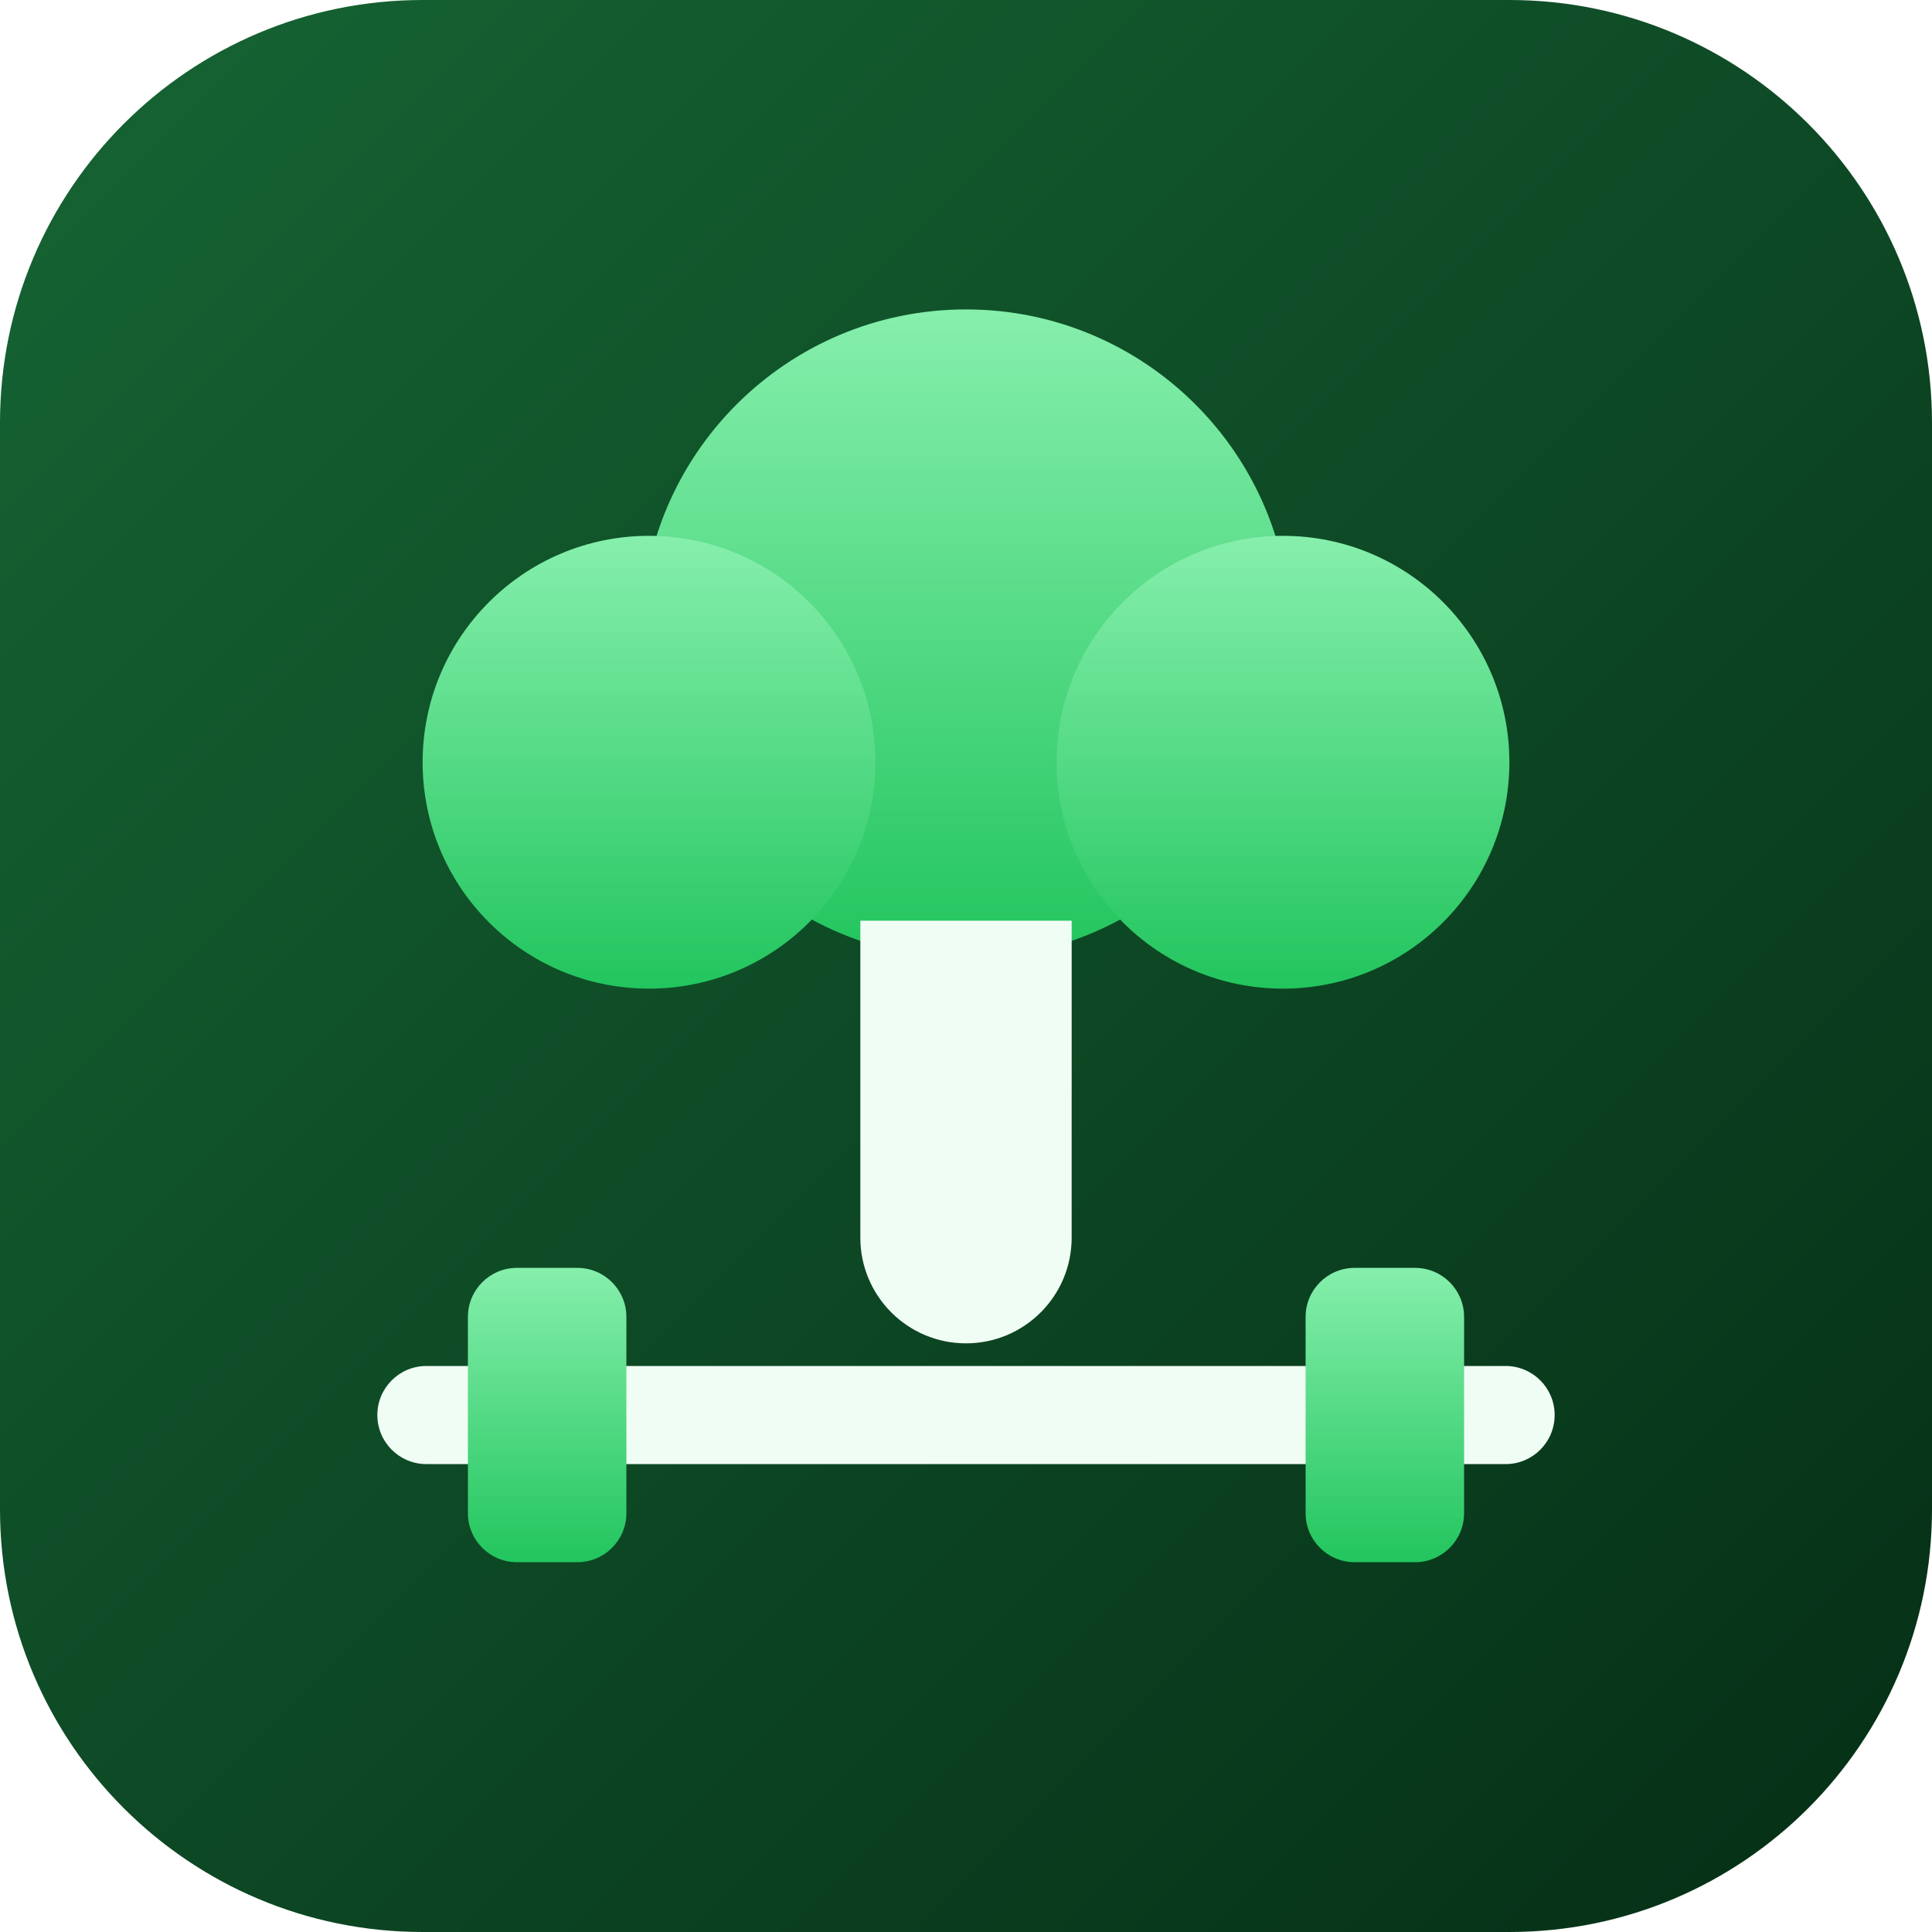
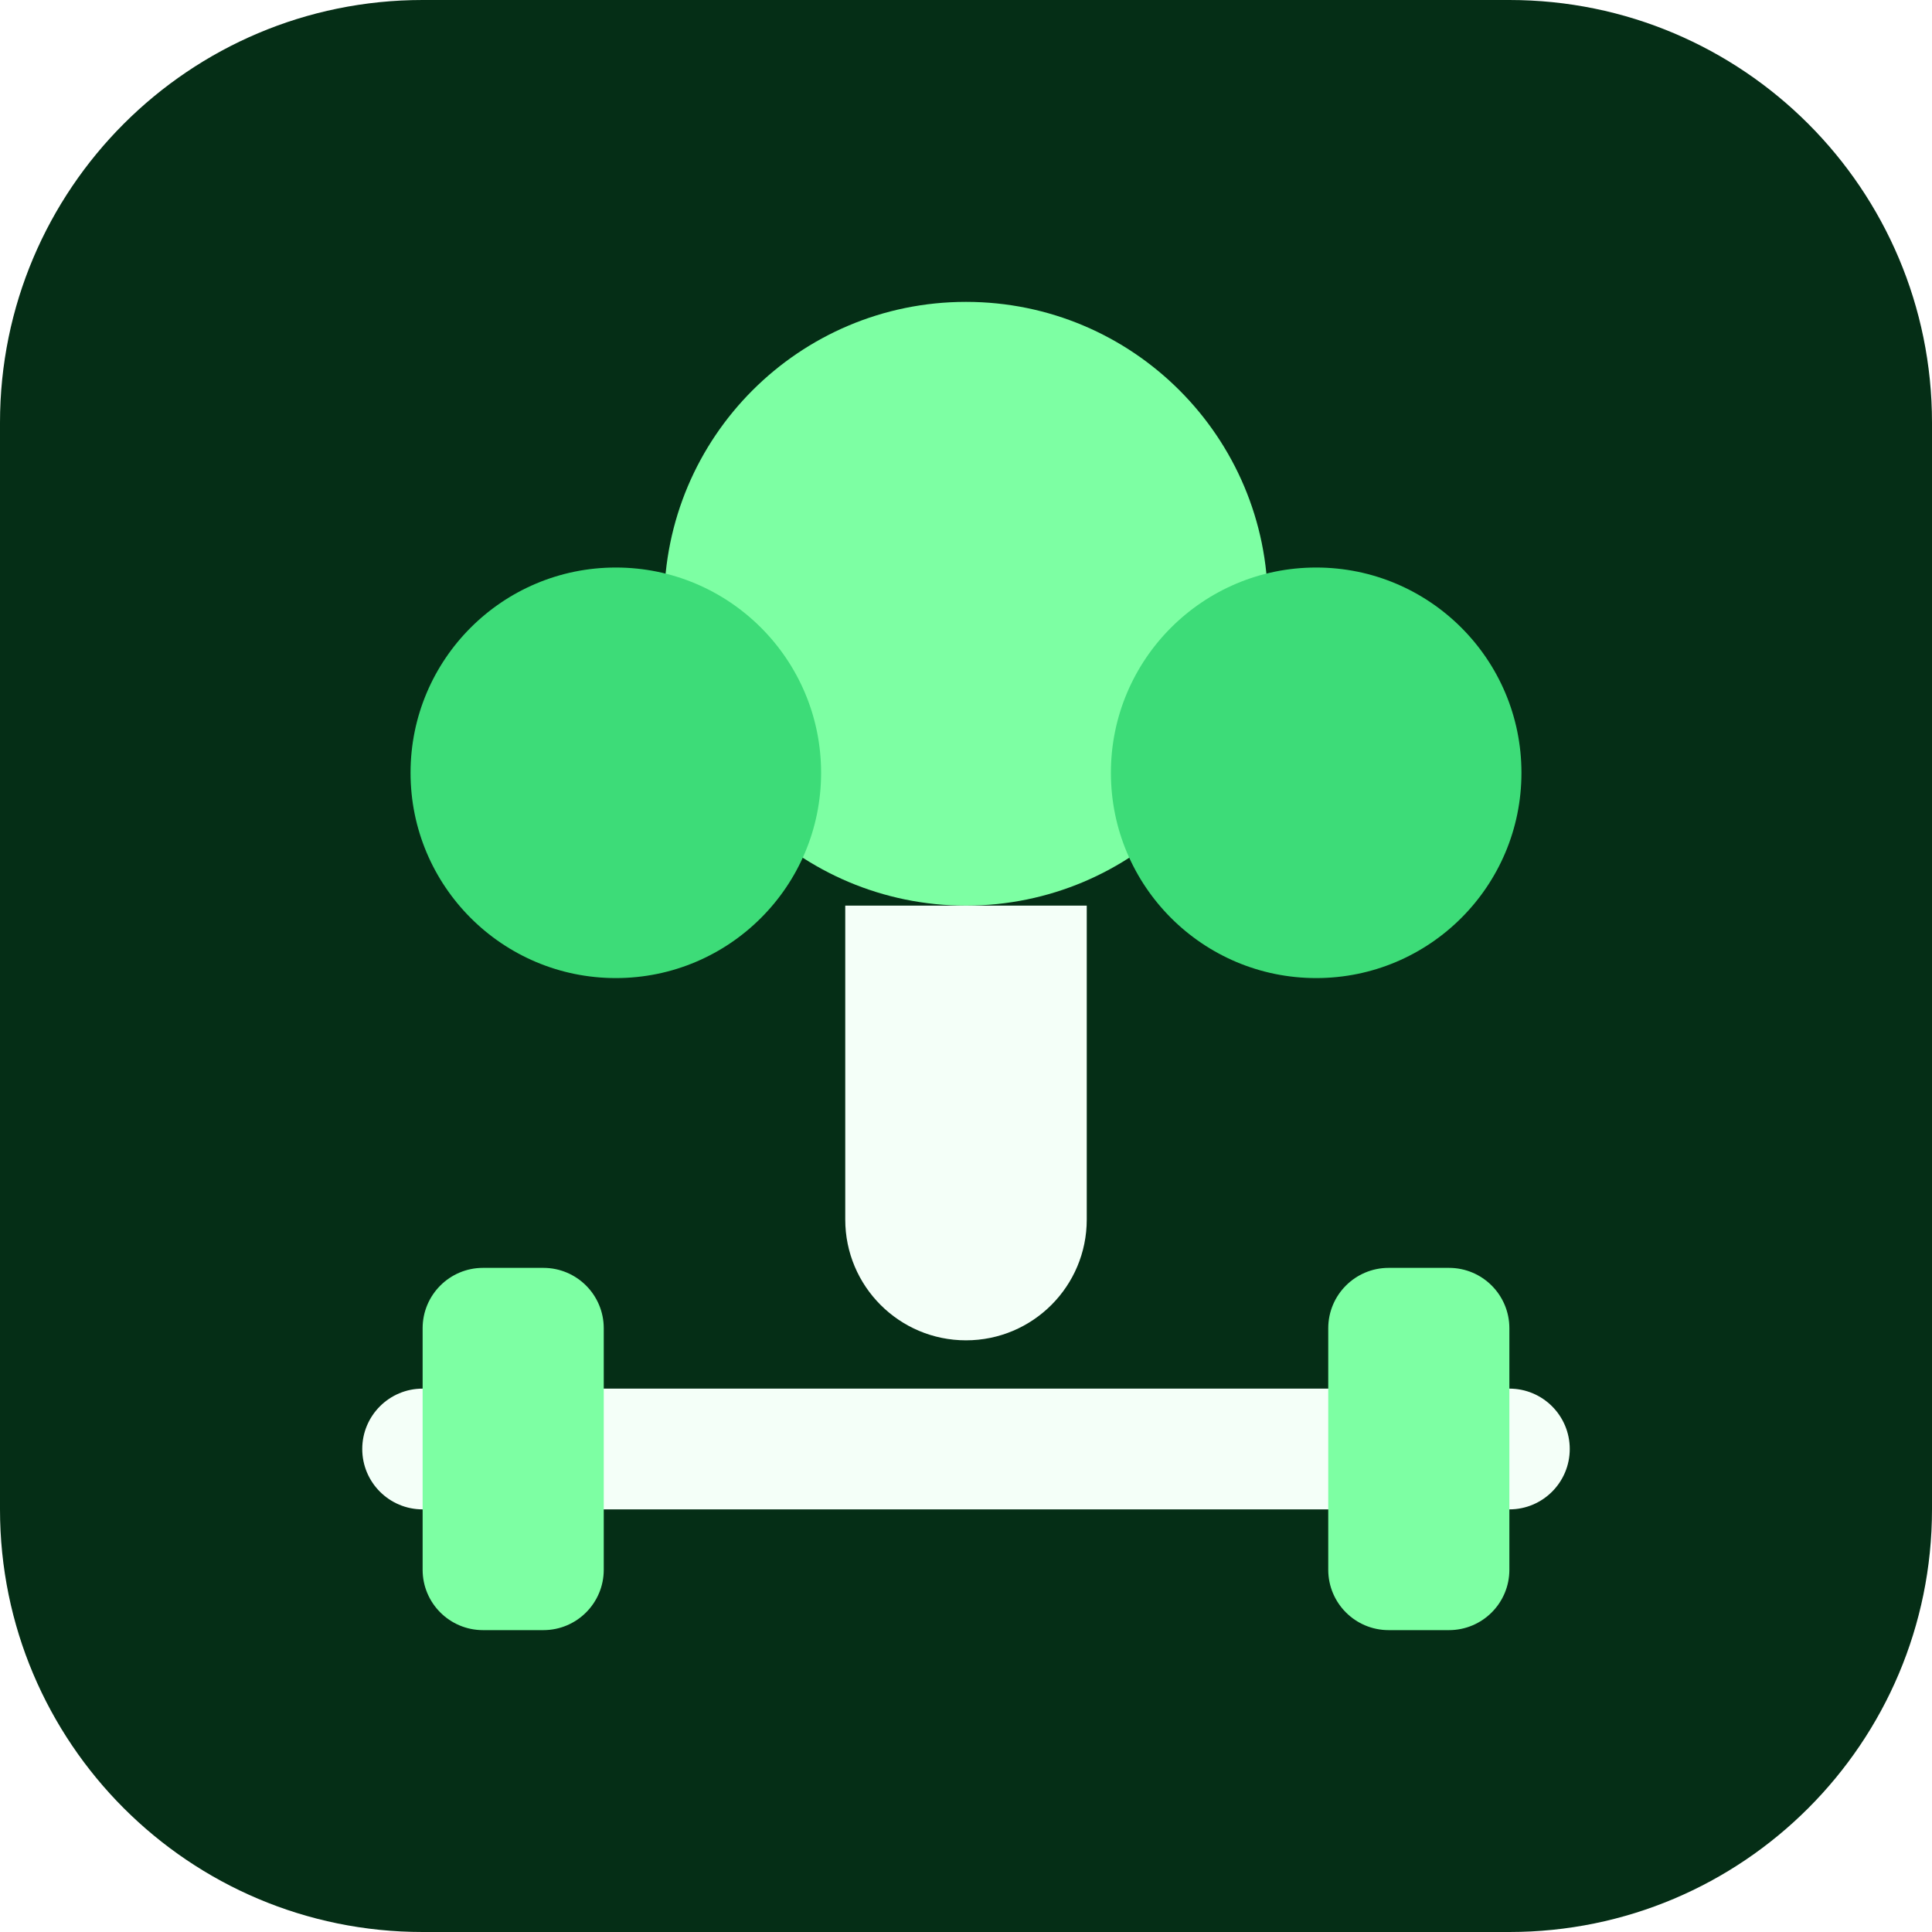
- <svg xmlns="http://www.w3.org/2000/svg" viewBox="0 0 512 512">
-   <defs>
-     <linearGradient id="fmTile" x1="0" y1="0" x2="1" y2="1">
-       <stop offset="0" stop-color="#166534" />
-       <stop offset="1" stop-color="#052e16" />
-     </linearGradient>
-     <linearGradient id="fmCrown" x1="0" y1="0" x2="0" y2="1">
-       <stop offset="0" stop-color="#86efac" />
-       <stop offset="1" stop-color="#22c55e" />
-     </linearGradient>
-   </defs>
-   <rect width="512" height="512" rx="112" fill="url(#fmTile)" />
-   <circle cx="256" cy="168" r="86" fill="url(#fmCrown)" />
-   <circle cx="172" cy="202" r="60" fill="url(#fmCrown)" />
-   <circle cx="340" cy="202" r="60" fill="url(#fmCrown)" />
-   <path d="M228 244 h56 v84 a28 28 0 0 1 -56 0 z" fill="#f0fdf4" />
-   <rect x="100" y="362" width="312" height="26" rx="13" fill="#f0fdf4" />
-   <rect x="124" y="336" width="42" height="78" rx="13" fill="url(#fmCrown)" />
-   <rect x="346" y="336" width="42" height="78" rx="13" fill="url(#fmCrown)" />
+ <svg xmlns="http://www.w3.org/2000/svg" width="32" height="32" viewBox="0 0 32 32">
+   <rect width="32" height="32" rx="7" fill="#052e16" />
+   <circle cx="16" cy="10" r="5" fill="#7dffa3" />
+   <circle cx="10.2" cy="12.8" r="3.4" fill="#3ddc78" />
+   <circle cx="21.8" cy="12.8" r="3.4" fill="#3ddc78" />
+   <path d="M14 15h4v5.2a2 2 0 0 1-4 0z" fill="#f4fff8" />
+   <rect x="6" y="23" width="20" height="2" rx="1" fill="#f4fff8" />
+   <rect x="7" y="21" width="3" height="6" rx="1" fill="#7dffa3" />
+   <rect x="22" y="21" width="3" height="6" rx="1" fill="#7dffa3" />
</svg>
